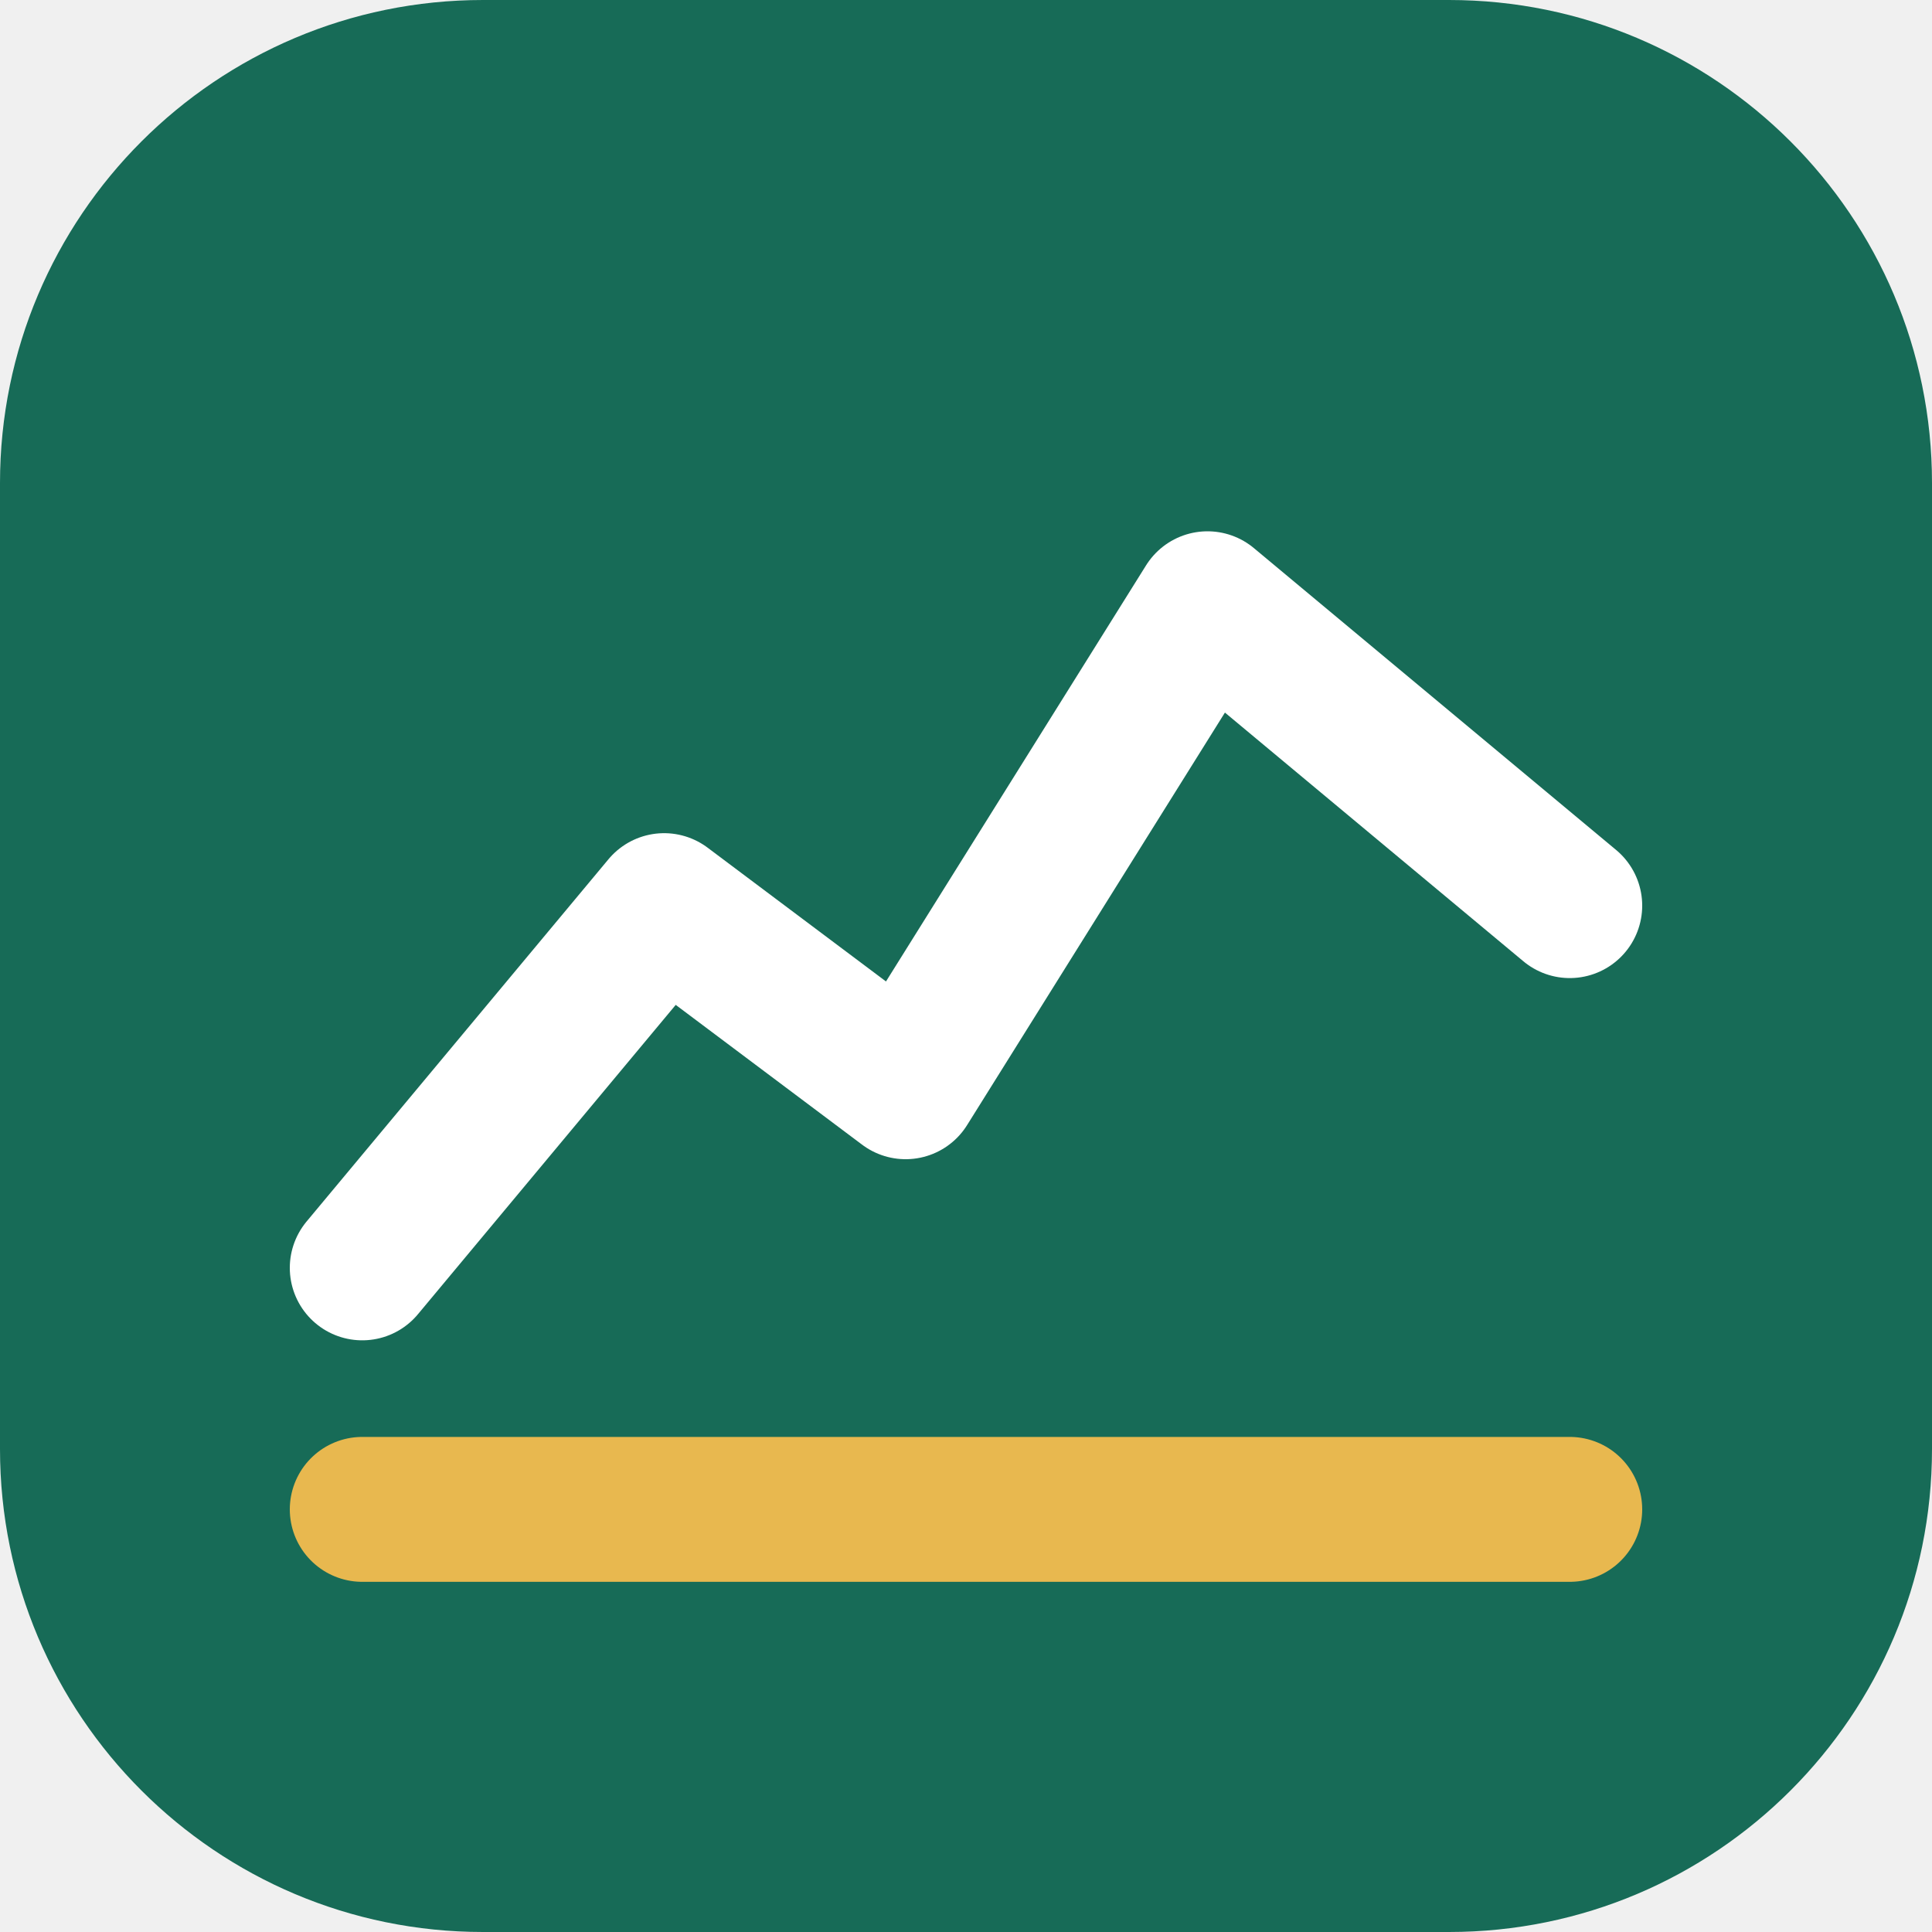
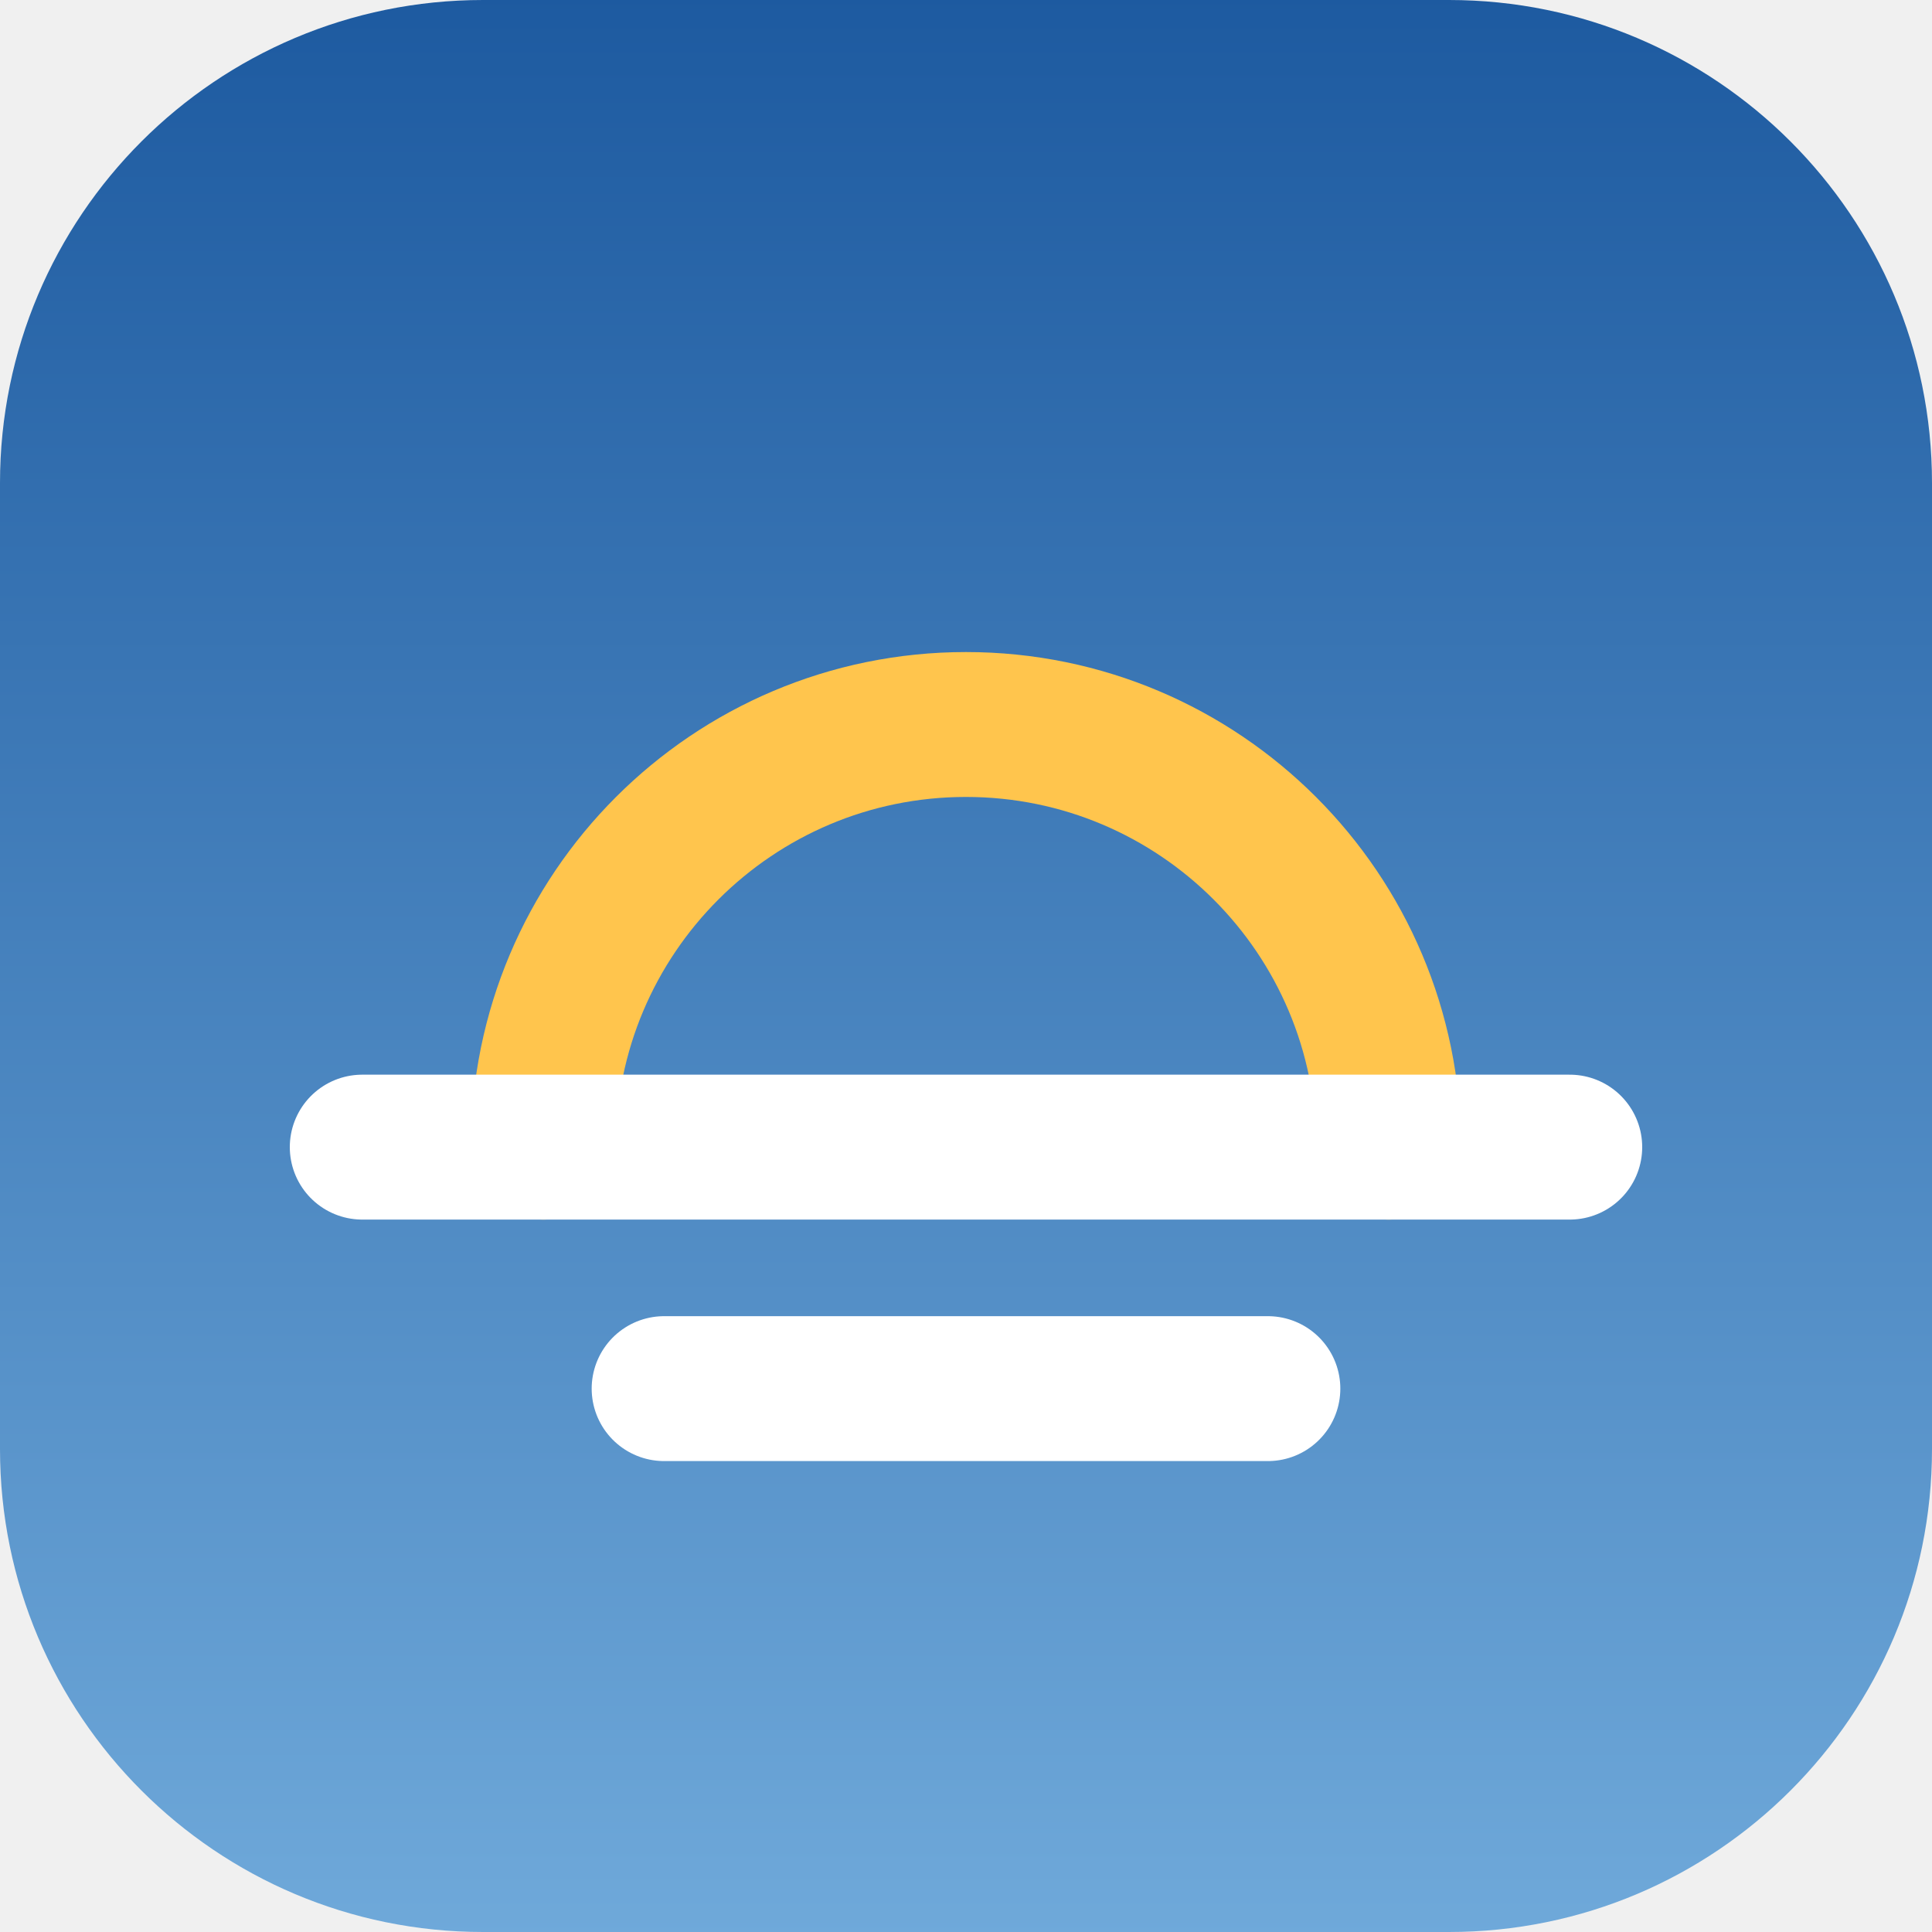
<svg xmlns="http://www.w3.org/2000/svg" viewBox="0 0 32 32">
-   <rect width="32" height="32" rx="8" fill="#176B57" />
-   <path d="M6 21l5-6 4 3 5-8 6 5" fill="none" stroke="#fff" stroke-width="2.4" stroke-linecap="round" stroke-linejoin="round" />
-   <path d="M6 25h20" stroke="#E8B84F" stroke-width="2.4" stroke-linecap="round" />
+   <defs>
+     <linearGradient id="s" x1="0" y1="0" x2="0" y2="1">
+       <stop offset="0" stop-color="#1D5AA0" />
+       <stop offset="1" stop-color="#6FA9DA" />
+     </linearGradient>
+   </defs>
+   <rect width="32" height="32" rx="8" fill="url(#s)" />
+   <path d="M9 19a7 7 0 0 1 14 0" fill="none" stroke="#FFC54D" stroke-width="2.4" stroke-linecap="round" />
+   <path d="M6 19h20M11 23h10" fill="none" stroke="#fff" stroke-width="2.4" stroke-linecap="round" />
</svg>
